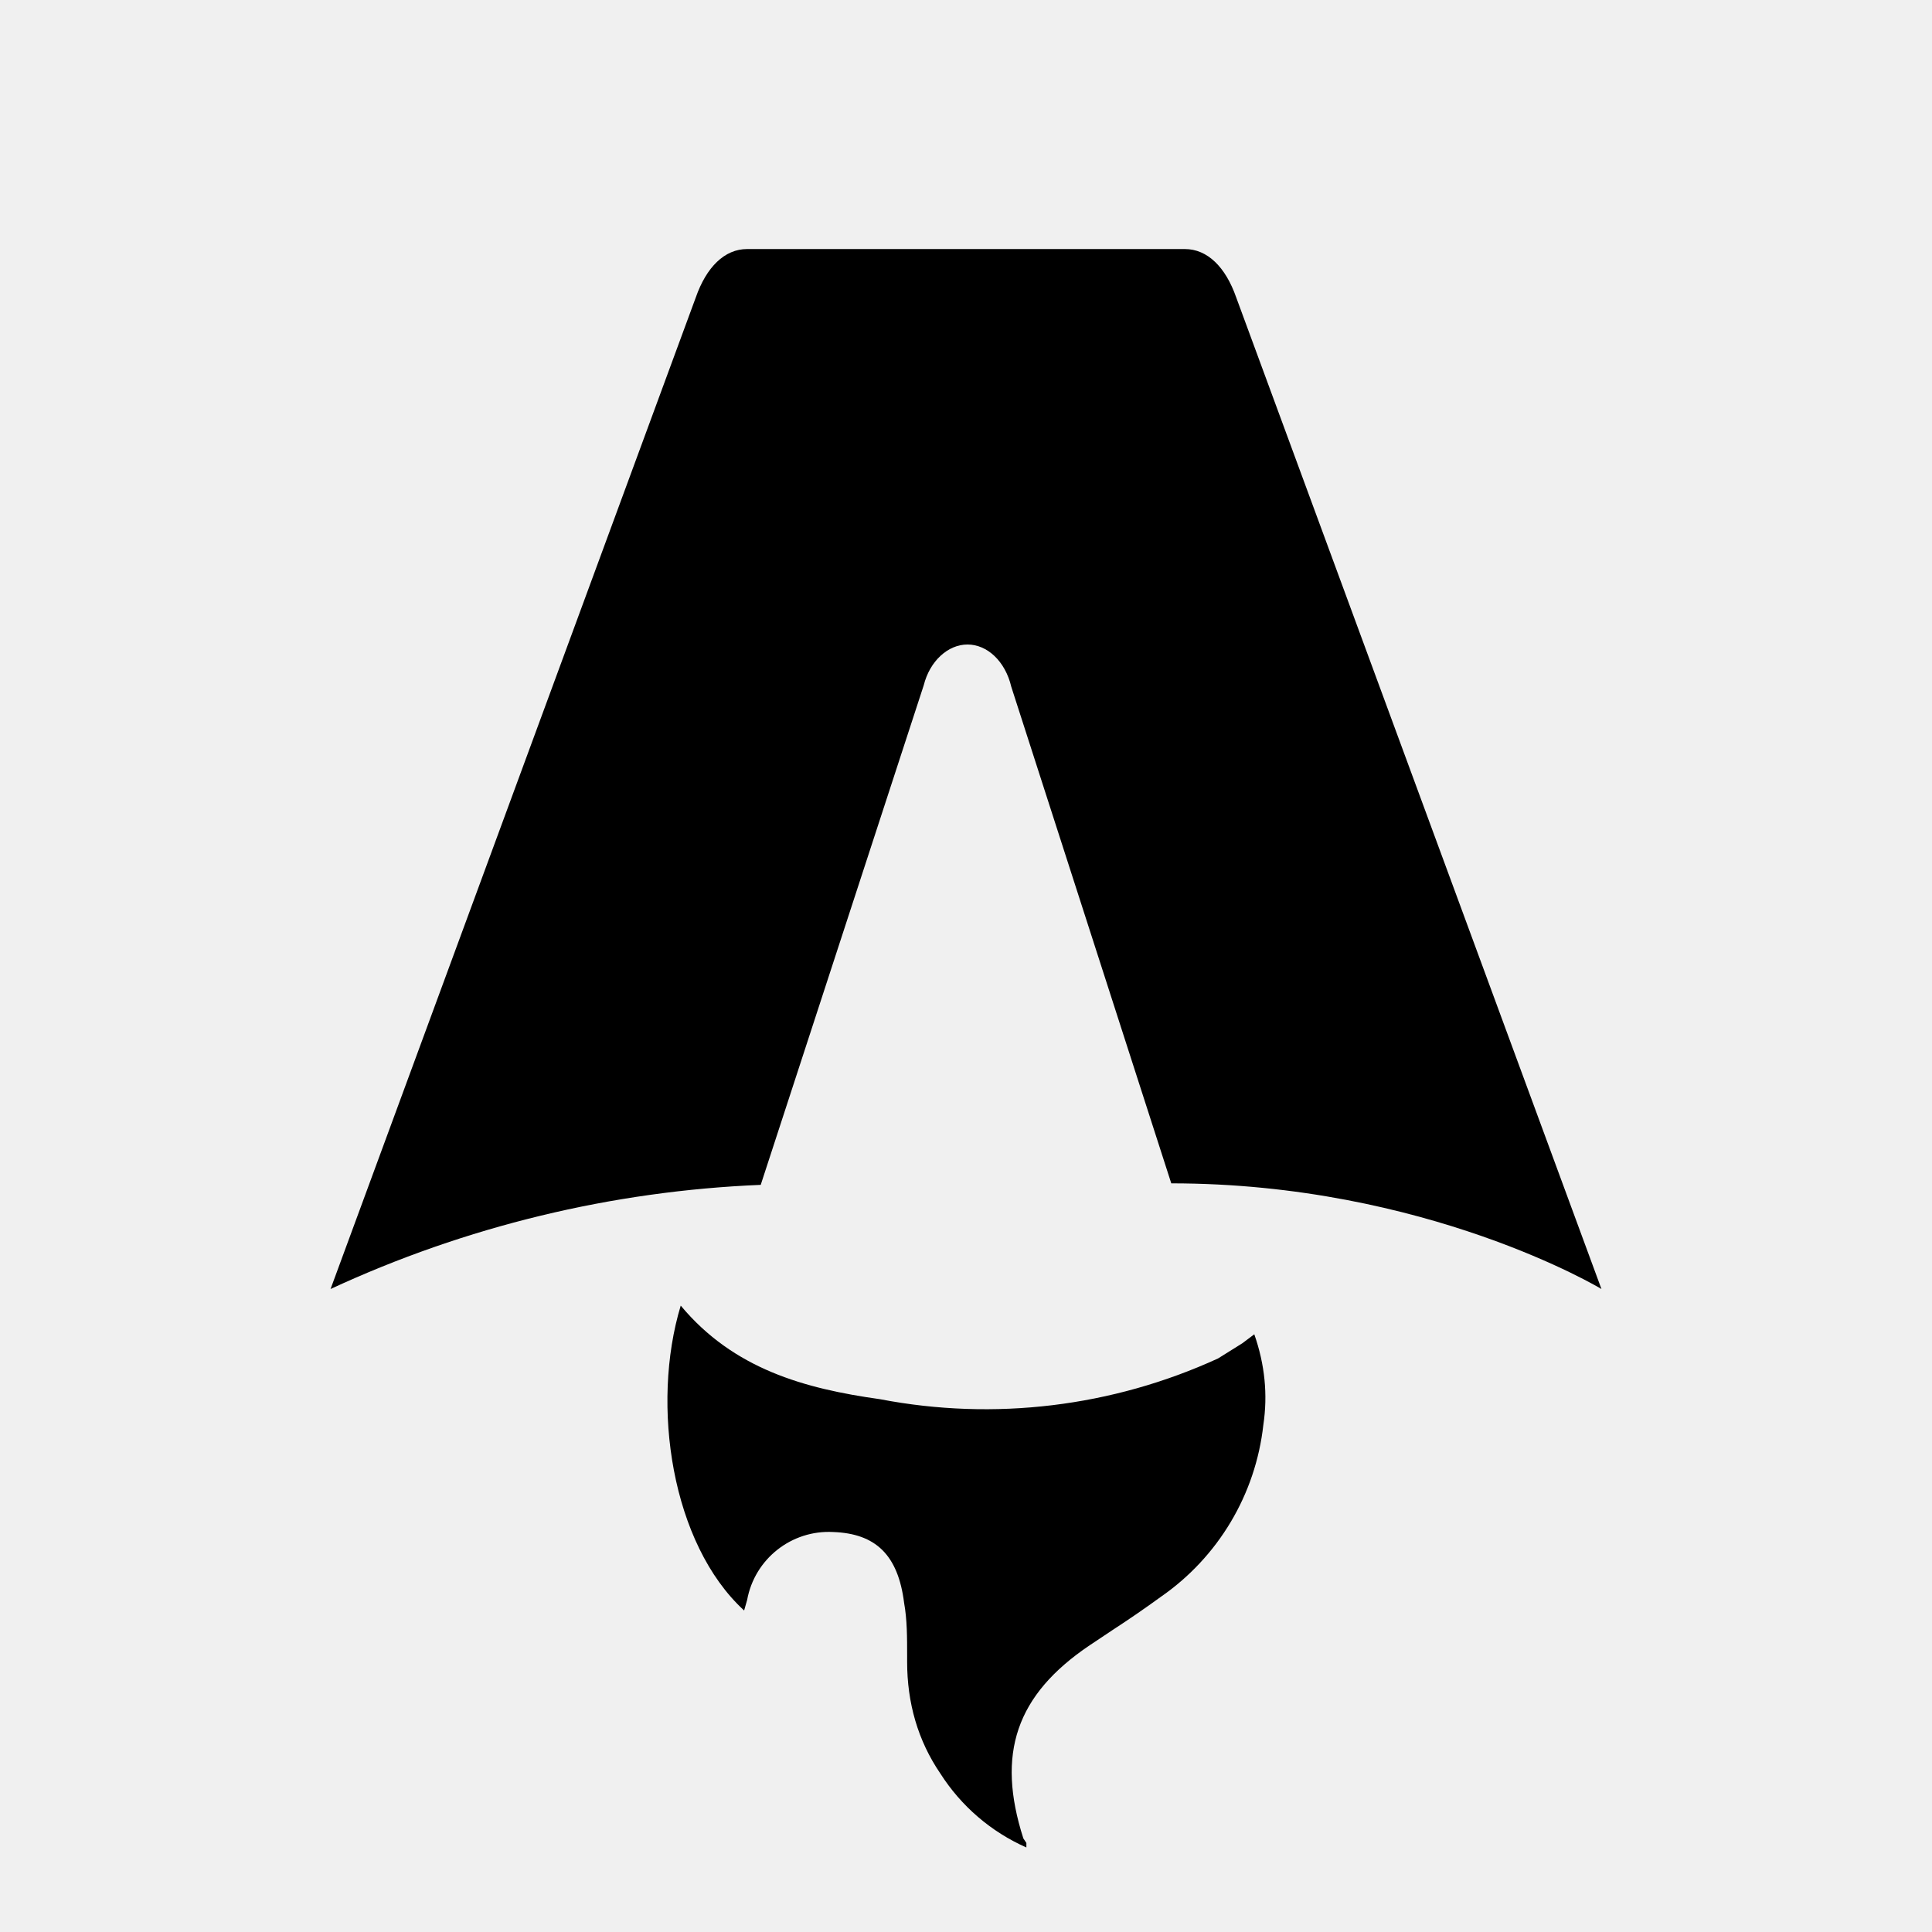
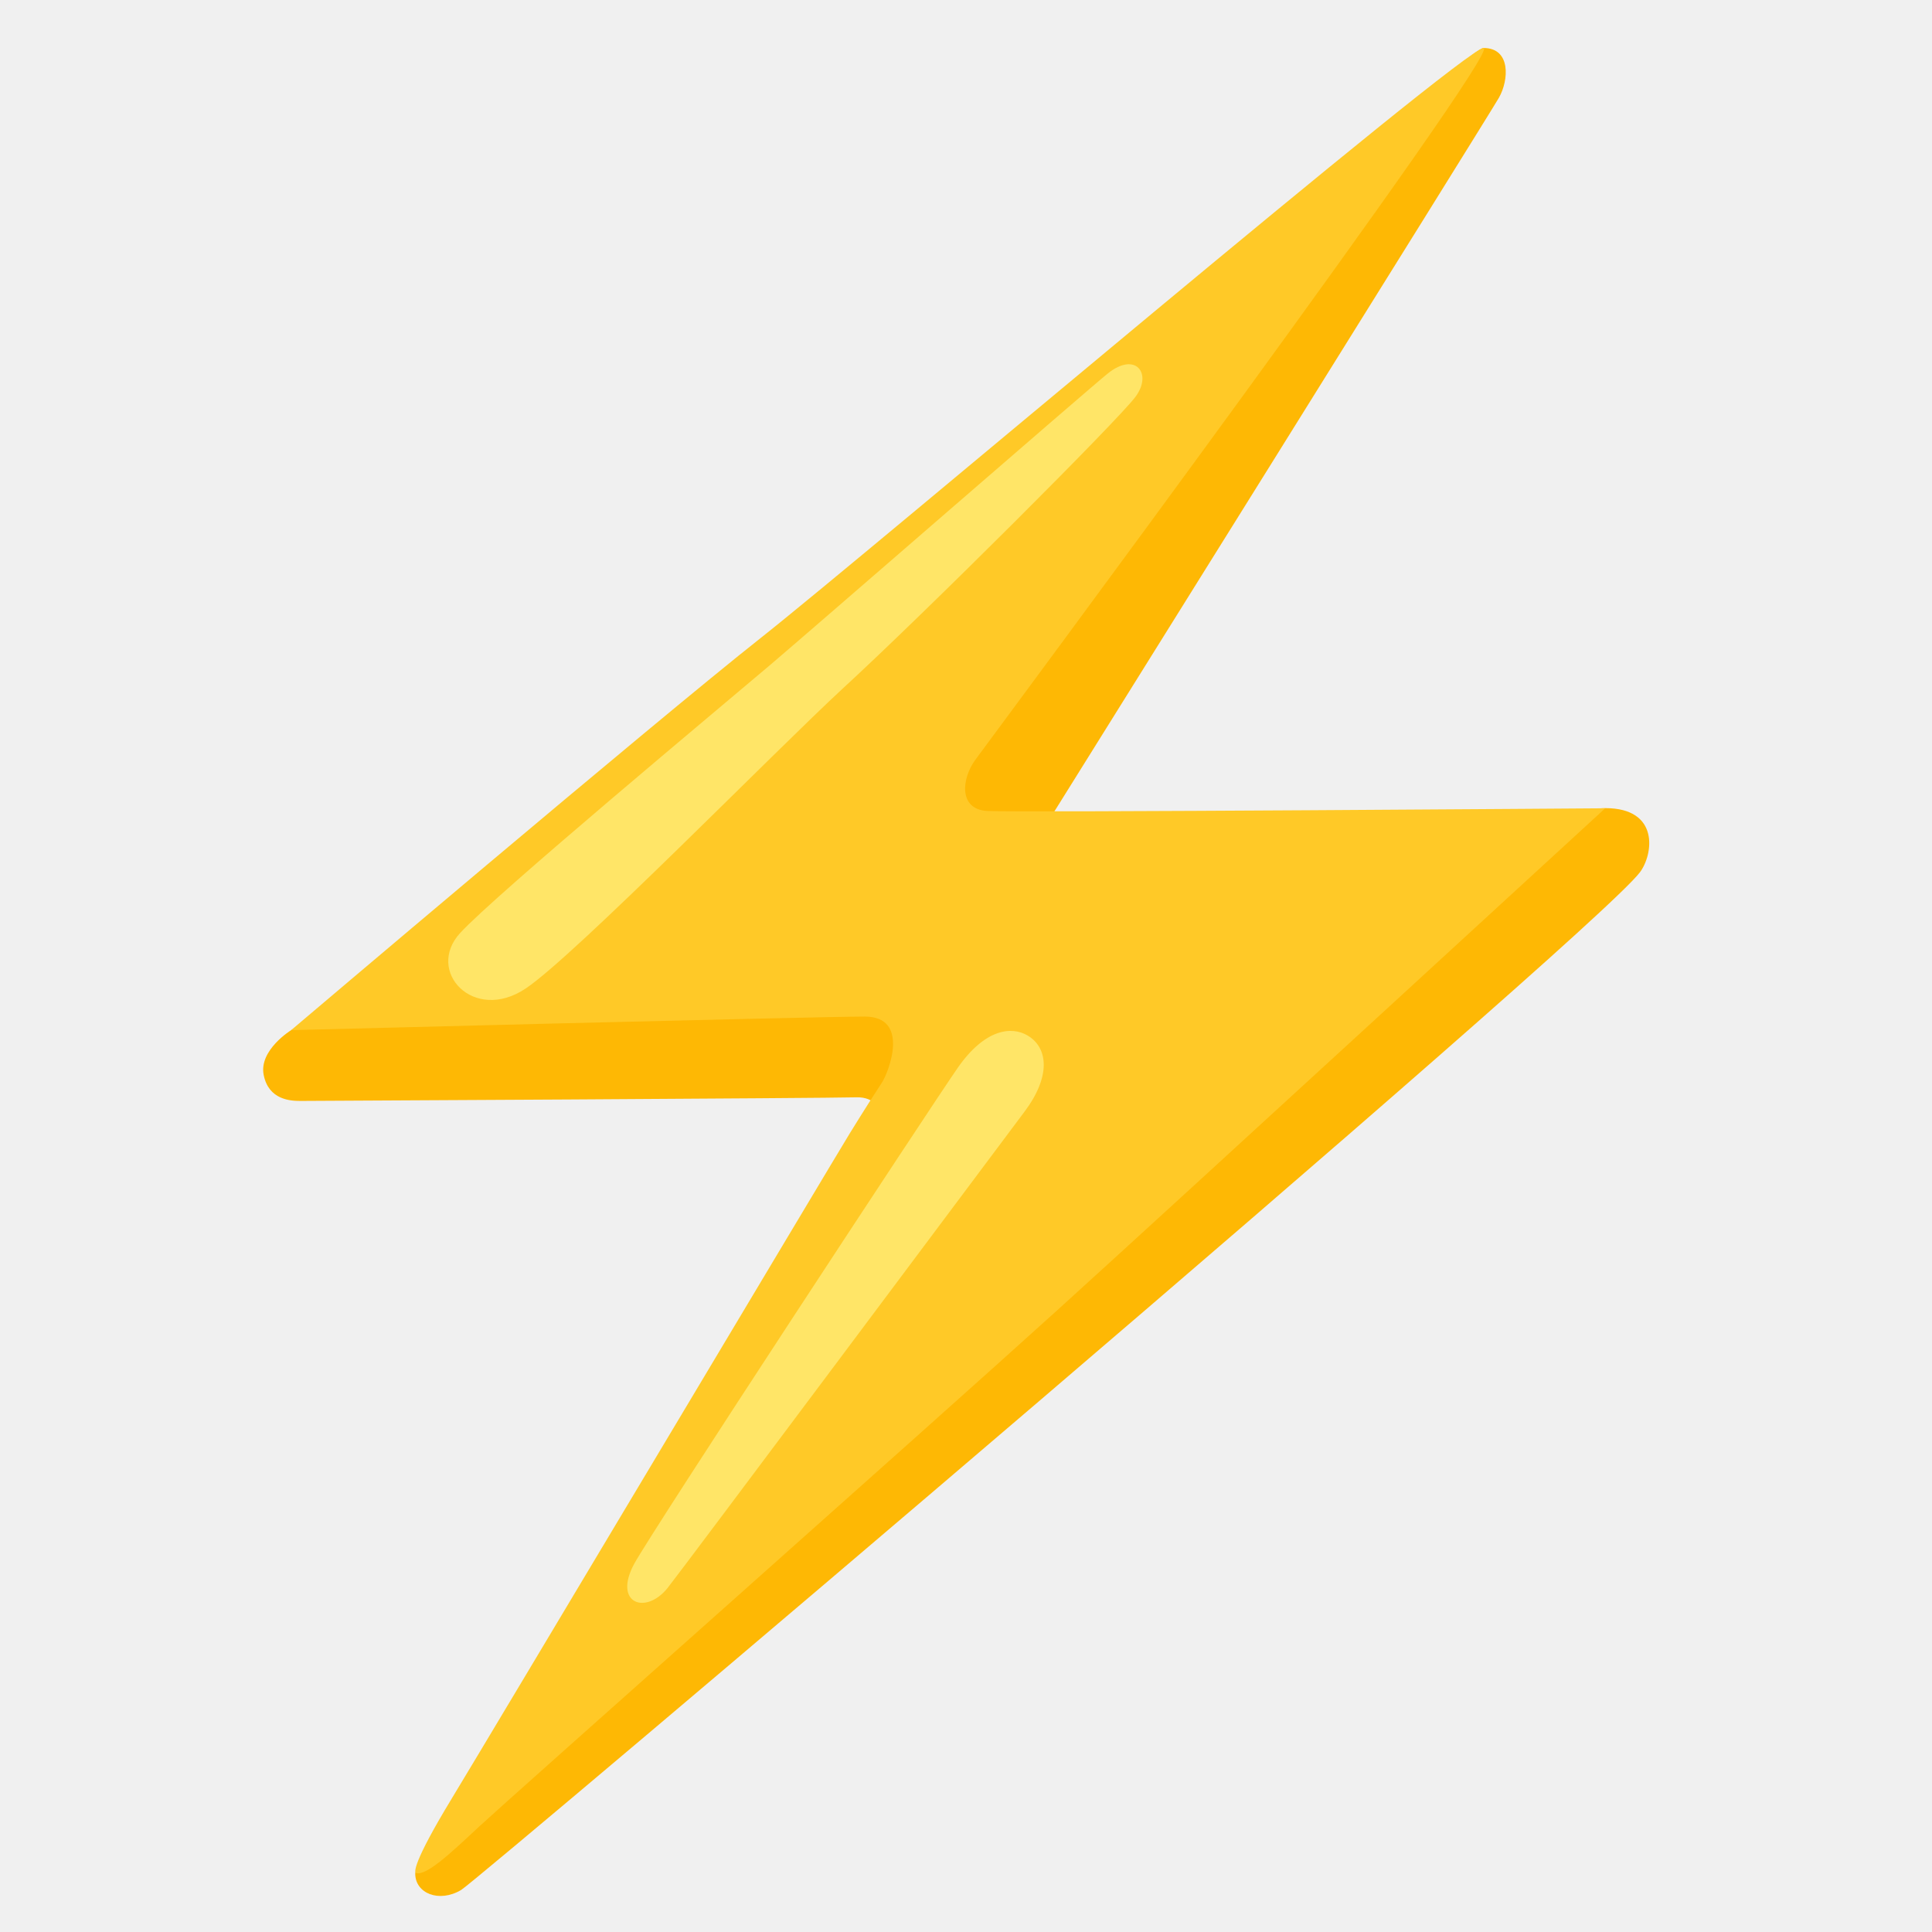
- <svg xmlns="http://www.w3.org/2000/svg" fill="none" viewBox="0 0 128 128">
-   <path d="M50.4 78.5a75.1 75.1 0 0 0-28.5 6.9l24.2-65.7c.7-2 1.9-3.2 3.4-3.2h29c1.5 0 2.7 1.2 3.4 3.2l24.2 65.7s-11.6-7-28.5-7L67 45.5c-.4-1.7-1.6-2.8-2.9-2.8-1.3 0-2.5 1.1-2.9 2.7L50.4 78.5Zm-1.1 28.2Zm-4.2-20.2c-2 6.6-.6 15.8 4.2 20.2a17.5 17.5 0 0 1 .2-.7 5.5 5.5 0 0 1 5.7-4.5c2.8.1 4.3 1.5 4.7 4.7.2 1.1.2 2.3.2 3.5v.4c0 2.7.7 5.2 2.2 7.4a13 13 0 0 0 5.7 4.9v-.3l-.2-.3c-1.8-5.6-.5-9.5 4.4-12.8l1.5-1a73 73 0 0 0 3.2-2.2 16 16 0 0 0 6.8-11.4c.3-2 .1-4-.6-6l-.8.6-1.6 1a37 37 0 0 1-22.4 2.7c-5-.7-9.7-2-13.2-6.2Z" />
-   <style>
-         path { fill: #000; }
-         @media (prefers-color-scheme: dark) {
-             path { fill: #FFF; }
-         }
-     </style>
+ <svg xmlns="http://www.w3.org/2000/svg" version="1.1" id="Layer_3" x="0px" y="0px" viewBox="0 0 128 128" style="enable-background:new 0 0 128 128;" xml:space="preserve">
+   <path style="fill:#FEB804;" d="M69.68,54.04c0,0,28.97-46.41,29.63-47.57c0.66-1.16,0.8-3.29-1.02-3.29  c-1.82,0-46.95,46.07-46.95,46.07l-32.05,19c0,0-2.15,1.32-1.82,2.97s1.77,1.72,2.43,1.72s34.85-0.18,36.84-0.24  c2.47-0.07,1.86,3.44,1.86,3.44l-21.64,34.02c0,0-9.45,13.08-9.45,13.97c0,1.31,1.58,1.96,3.05,1.08  c1.14-0.68,74.84-63.13,78.09-67.42c0.88-1.17,1.33-4.25-2.3-4.25s-32.54,8.42-32.54,8.42L69.68,54.04z" />
+   <path style="fill:#FFC927;" d="M64.61,50.35c-0.89,1.22-1.13,3.26,0.79,3.38c1.91,0.11,40.95-0.18,40.95-0.18  S78.46,79.18,70.02,86.83s-36.39,32.43-38.27,34.18c-1.84,1.72-3.51,3.3-4.19,3.08c-0.11-0.03-0.25-0.62,2.38-4.95  c2.4-3.95,25.44-42.56,26.34-44.02c0.9-1.46,1.69-2.7,2.14-3.38c0.45-0.68,1.91-4.39-1.13-4.39s-38,0.9-38,0.9s24.15-20.49,31.13-26  S96.96,3.18,98.29,3.18S65.51,49.12,64.61,50.35z" />
+   <path style="fill:#FFE567;" d="M63.45,70.75c1.8-2.59,3.57-2.78,4.64-2.14c1.38,0.83,1.52,2.74-0.22,5.05  c-2.74,3.66-22.88,30.61-23.65,31.56c-1.46,1.8-3.61,1.01-2.21-1.6C43.18,101.46,61.59,73.43,63.45,70.75z" />
+   <path style="fill:#FFE567;" d="M34.83,65.49c-3.45,2.31-6.66-1.14-4.35-3.67s17.47-15.15,20.54-17.76s20.99-18.2,22.38-19.32  c1.84-1.48,2.98,0.02,1.82,1.56c-1.15,1.54-13.82,14.2-19.41,19.34C51.49,49.62,38.11,63.29,34.83,65.49z" />
</svg>
